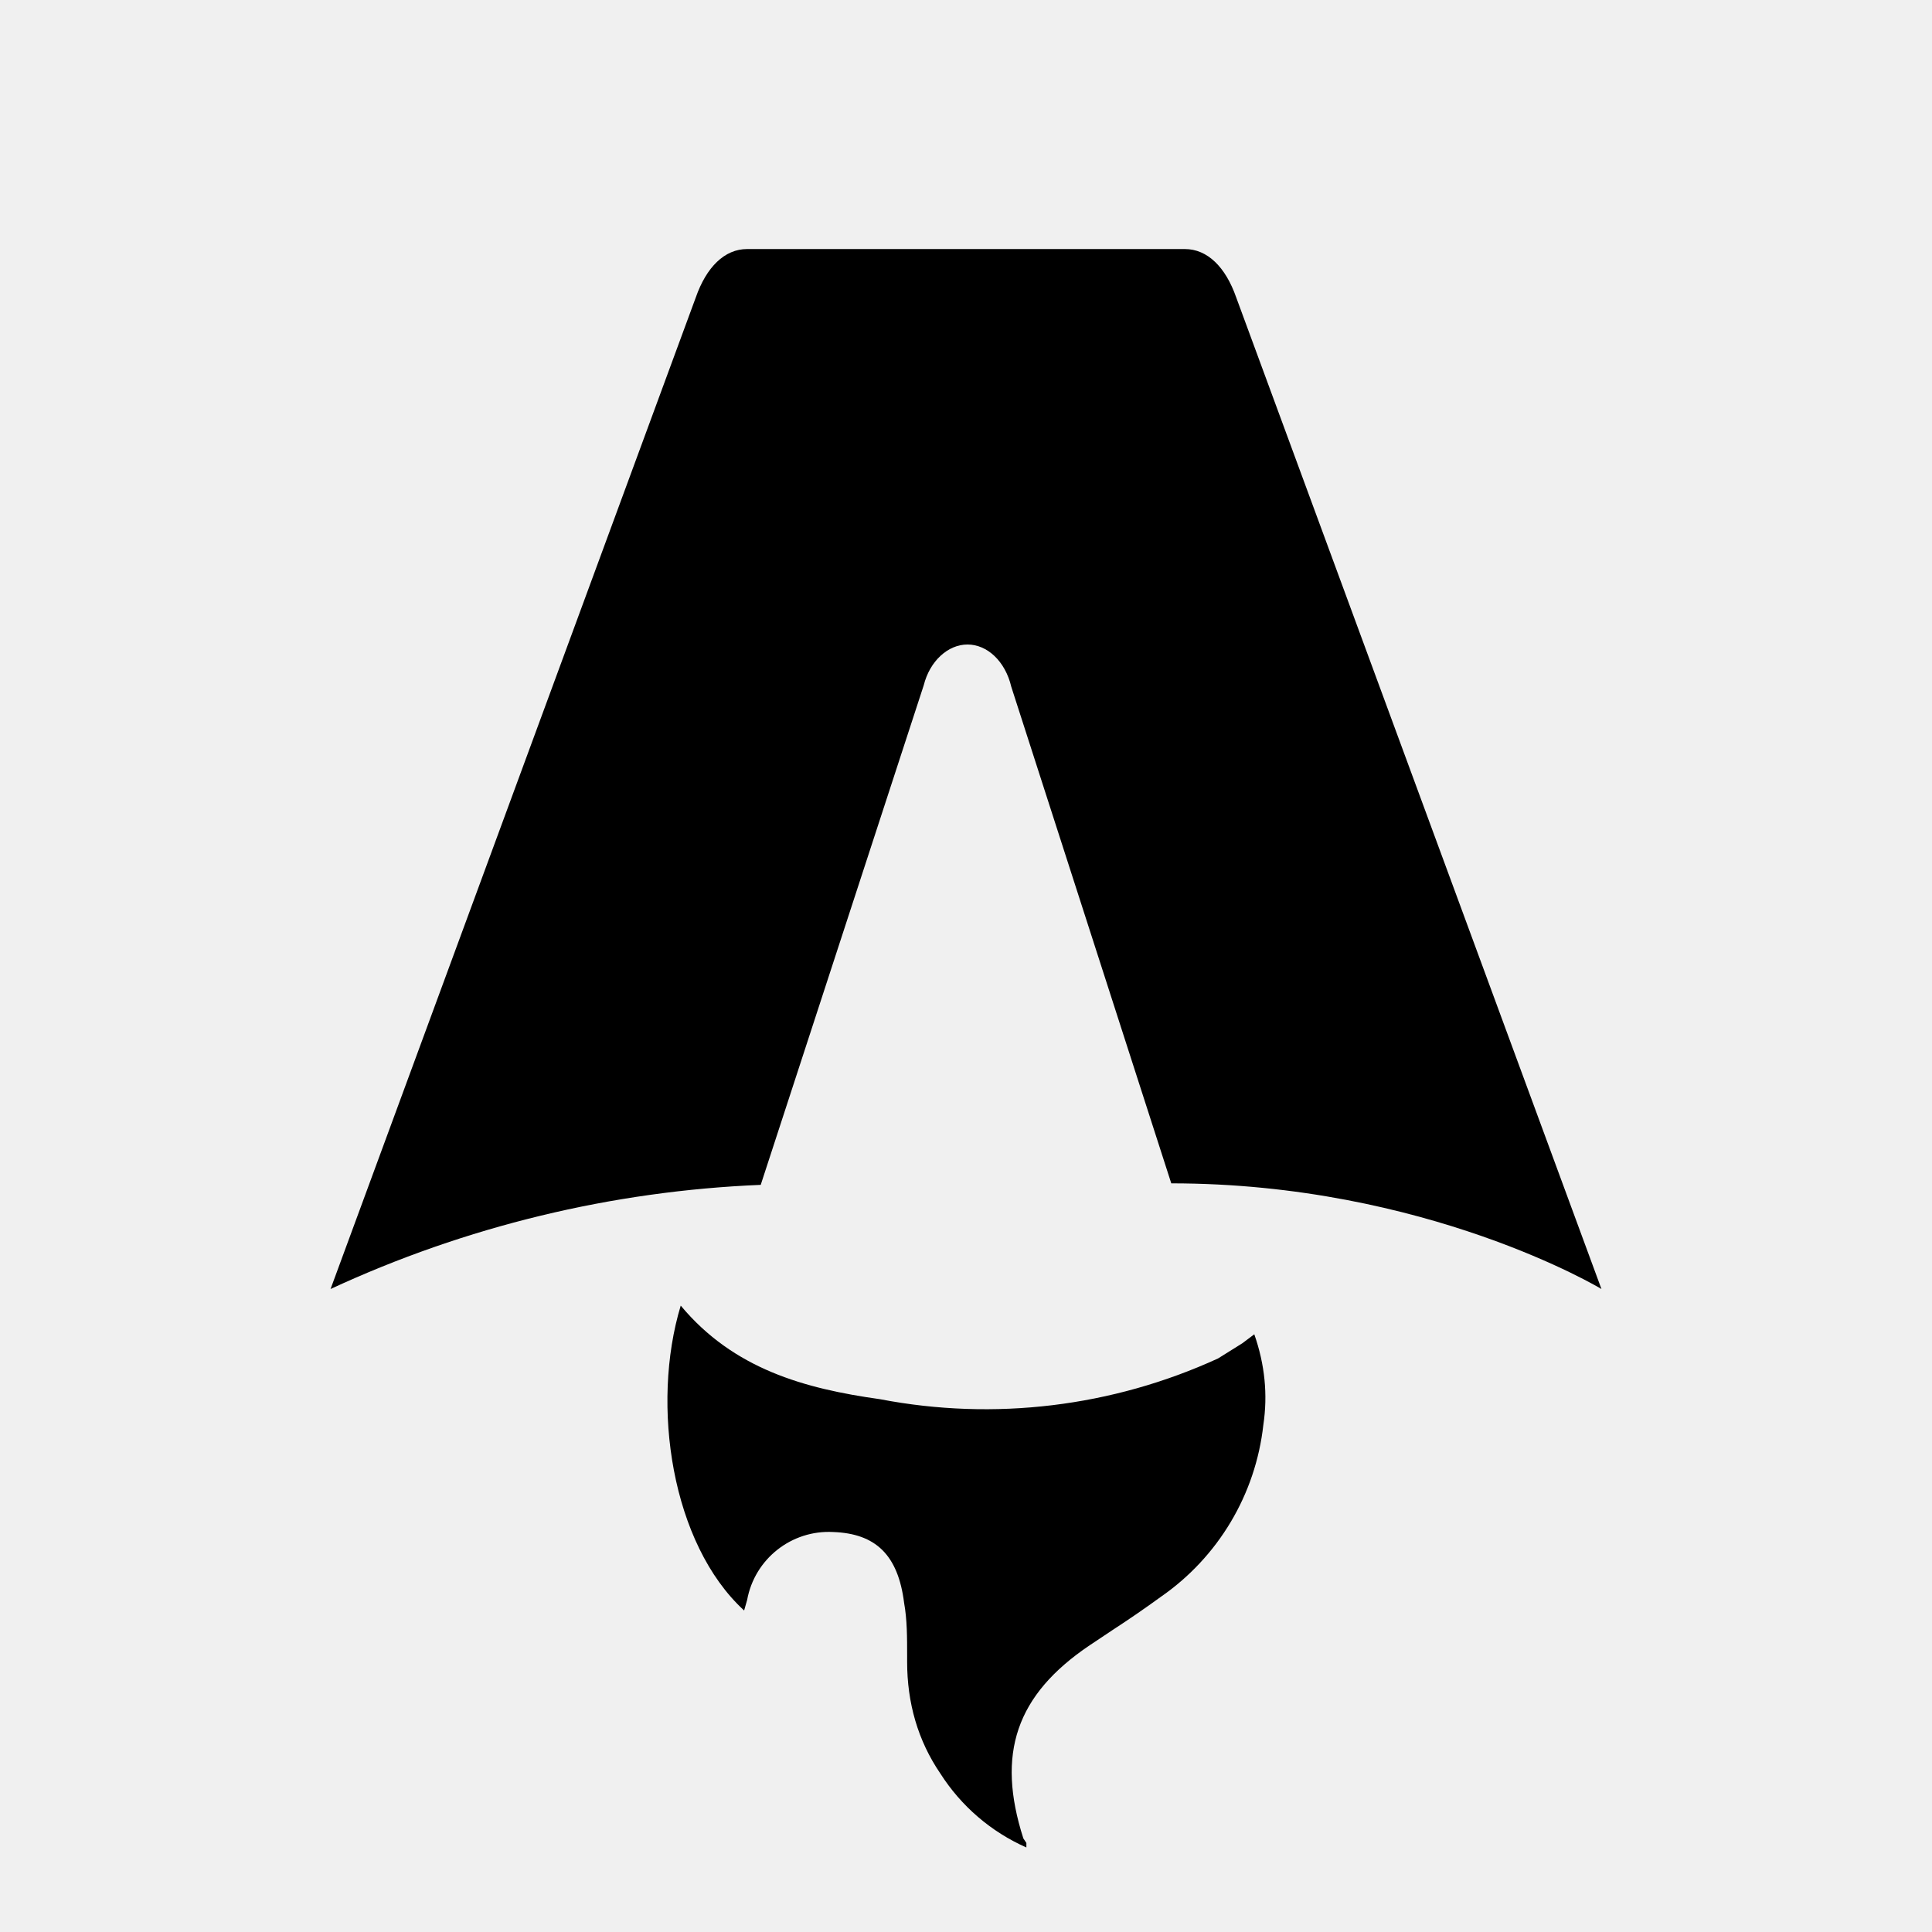
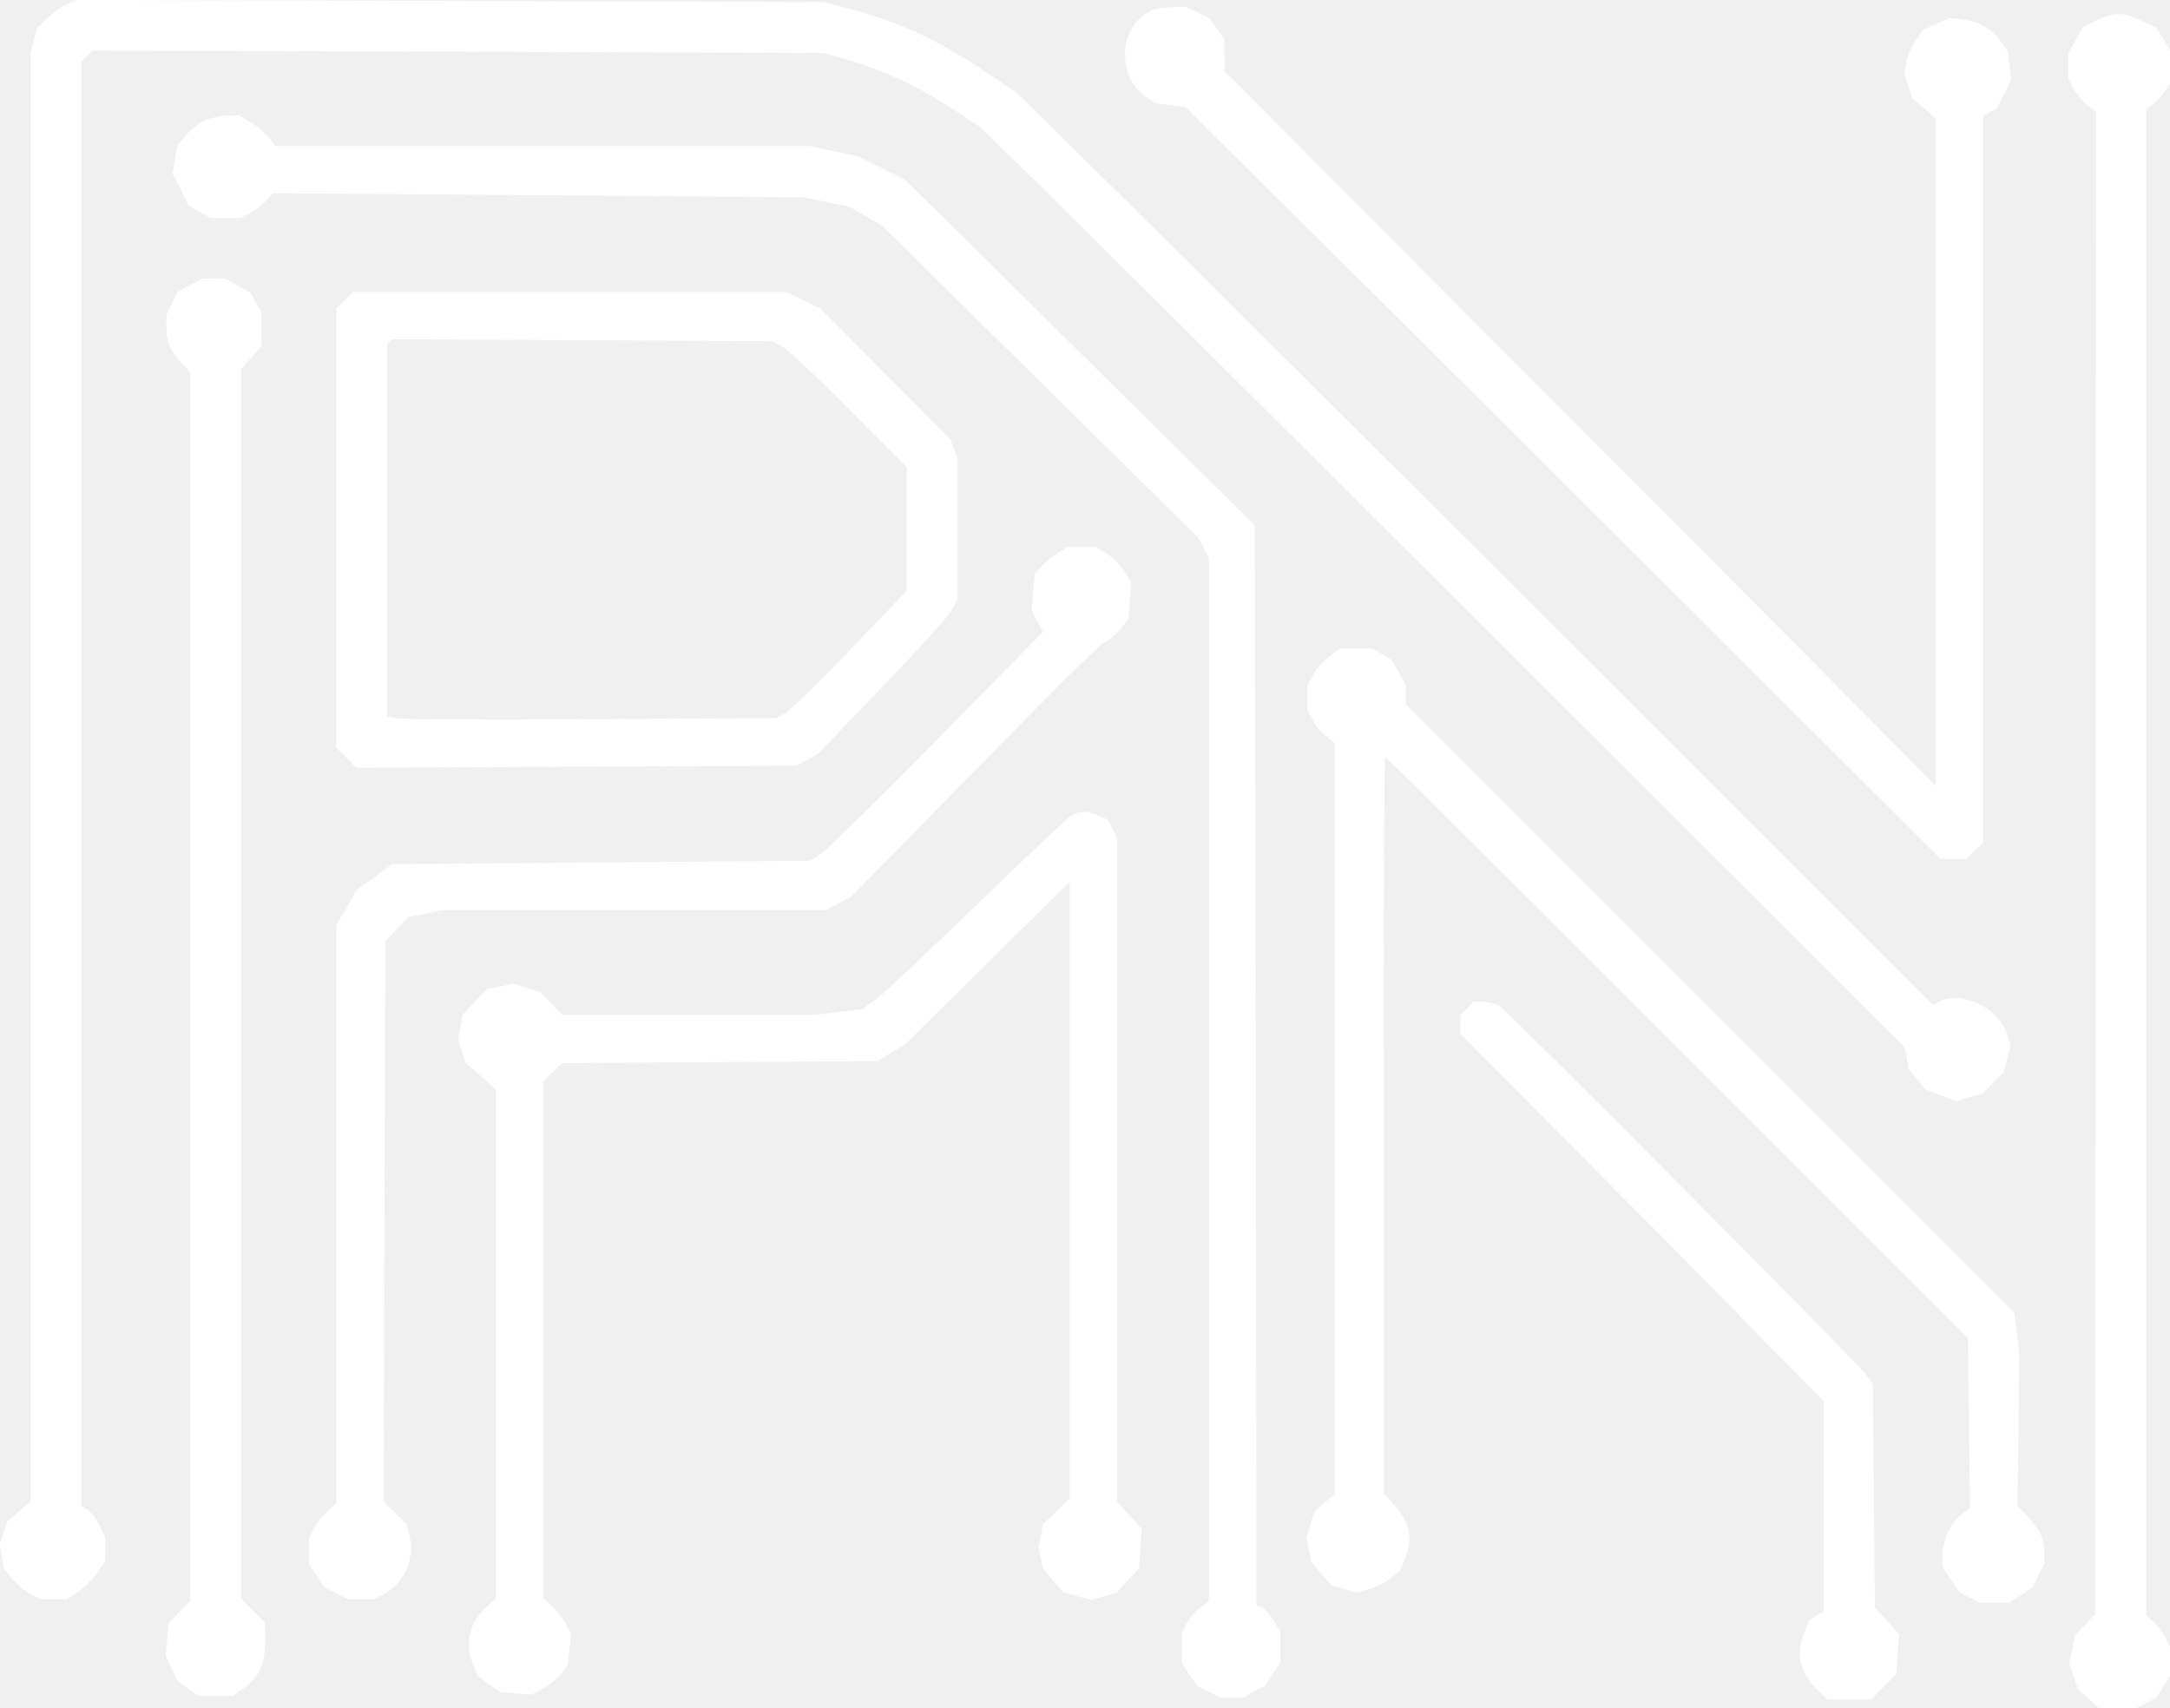
- <svg xmlns="http://www.w3.org/2000/svg" fill="none" viewBox="0 0 128 128">
-   <path d="M50.4 78.5a75.1 75.1 0 0 0-28.5 6.9l24.2-65.7c.7-2 1.9-3.2 3.4-3.2h29c1.5 0 2.7 1.2 3.4 3.2l24.2 65.7s-11.6-7-28.5-7L67 45.5c-.4-1.7-1.6-2.8-2.9-2.8-1.3 0-2.5 1.1-2.9 2.7L50.4 78.5Zm-1.1 28.2Zm-4.2-20.2c-2 6.6-.6 15.8 4.2 20.2a17.5 17.5 0 0 1 .2-.7 5.5 5.5 0 0 1 5.7-4.5c2.8.1 4.3 1.5 4.7 4.7.2 1.1.2 2.3.2 3.5v.4c0 2.7.7 5.2 2.2 7.4a13 13 0 0 0 5.7 4.9v-.3l-.2-.3c-1.8-5.6-.5-9.5 4.4-12.8l1.5-1a73 73 0 0 0 3.2-2.2 16 16 0 0 0 6.8-11.4c.3-2 .1-4-.6-6l-.8.6-1.6 1a37 37 0 0 1-22.4 2.7c-5-.7-9.7-2-13.2-6.2Z" />
-   <style>
-         path { fill: #000; }
-         @media (prefers-color-scheme: dark) {
-             path { fill: #FFF; }
-         }
-     </style>
+ <svg xmlns="http://www.w3.org/2000/svg" version="1.0" width="436.118pt" height="343.298pt" viewBox="0 0 436.118 343.298" preserveAspectRatio="xMidYMid meet">
+   <g transform="translate(0,343.298)scale(.06825,.06825)" fill="#FFF">
+     <path id="path1" d="M 195 -5016 c -17 7 -42 26 -57 41 l -28 27 -10 37 -10 36 0 2133 0 2133 -34 30 -35 30 -11 34 -11 34 7 36 6 36 25 30 c 14 16 38 36 54 44 l 28 15 39 0 39 0 34 -23 c 18 -12 44 -38 56 -56 l 23 -34 0 -34 0 -35 -17 -35 c -9 -19 -24 -40 -35 -46 l -18 -12 0 -2127 0 -2127 16 -16 16 -16 1077 3 1076 4 65 18 c 105 31 211 79 306 141 l 89 58 170 166 c 93 91 706 701 1362 1355 l 1191 1189 7 33 6 33 25 30 25 30 45 17 45 17 39 -12 39 -11 30 -31 30 -30 11 -40 11 -40 -11 -33 c -25 -78 -135 -131 -200 -96 l -18 10 -968 -968 c -533 -532 -1140 -1136 -1349 -1343 l -380 -375 -94 -63 c -147 -97 -243 -142 -396 -184 l -80 -21 -1100 -3 -1100 -3 -30 14 z M 3394 -5000 c -100 40 -110 196 -17 257 l 26 17 43 6 44 5 212 210 c 117 115 618 614 1113 1107 l 900 898 38 0 38 0 24 -25 25 -24 0 -1070 0 -1070 20 -11 20 -11 21 -41 21 -42 -5 -42 -4 -42 -22 -31 c -27 -37 -65 -59 -114 -64 l -36 -4 -39 17 -39 18 -22 31 c -12 17 -25 46 -28 65 l -5 34 11 35 12 36 35 30 34 30 0 983 0 983 -202 -205 c -111 -113 -582 -586 -1047 -1052 l -845 -848 0 -47 -1 -48 -22 -31 -23 -32 -34 -16 -34 -16 -39 1 c -21 0 -47 4 -59 9 z M 6174 -4970 l -41 20 -21 39 -22 39 0 36 0 37 15 29 c 8 15 26 37 41 49 l 26 20 -1 2213 -1 2212 -30 31 -29 30 -9 41 -9 41 13 39 13 39 31 27 30 28 56 0 55 0 30 -15 30 -16 19 -32 20 -32 0 -43 0 -43 -14 -27 c -8 -15 -23 -36 -35 -46 l -21 -19 0 -2218 0 -2218 18 -13 c 10 -7 26 -24 35 -38 l 17 -24 0 -50 0 -49 -20 -33 -21 -33 -43 -20 c -53 -26 -80 -26 -132 -1 z M 605 -4676 c -17 7 -43 27 -57 44 l -26 31 -7 41 -7 41 24 47 23 47 32 18 33 19 44 0 44 0 28 -15 c 16 -8 38 -25 48 -36 l 20 -22 780 6 781 6 69 14 68 14 48 28 48 28 466 460 466 460 15 30 15 30 0 1535 0 1535 -25 19 c -14 10 -32 31 -40 47 l -15 28 0 44 0 44 22 34 23 34 35 17 35 18 33 0 32 0 32 -18 33 -17 22 -34 23 -34 0 -46 0 -46 -20 -33 c -11 -18 -27 -35 -35 -38 l -15 -6 -2 -1591 -3 -1590 -515 -509 -515 -509 -70 -35 -70 -34 -70 -15 -70 -15 -787 0 -787 0 -18 -24 c -11 -13 -35 -34 -54 -45 l -34 -21 -35 0 c -19 1 -49 7 -65 14 z M 559 -4190 l -36 19 -17 35 -16 34 0 37 c 0 41 12 69 46 106 l 24 25 0 1809 0 1809 -31 33 -32 32 -5 49 -4 49 17 37 17 36 32 23 31 22 50 0 50 0 33 -23 c 51 -37 66 -78 63 -166 l -1 -28 -35 -35 -35 -35 0 -1810 0 -1810 30 -35 30 -34 0 -50 0 -51 -17 -28 -16 -28 -37 -21 -38 -21 -33 0 -34 1 -36 19 z M 1015 -4145 l -25 24 0 646 0 647 30 29 29 30 648 -3 648 -3 31 -17 32 -17 188 -196 c 104 -108 197 -210 206 -228 l 18 -32 0 -207 0 -207 -10 -28 -11 -28 -192 -194 -192 -193 -50 -24 -50 -24 -638 0 -638 0 -24 25 z m 1290 137 c 17 9 105 92 197 185 l 168 169 0 182 0 182 -165 172 c -90 95 -177 179 -192 188 l -28 15 -550 3 c -302 2 -560 1 -572 -3 l -23 -5 0 -549 0 -548 7 -7 7 -7 561 3 560 3 30 17 z M 3115 -3401 c -17 10 -39 28 -49 40 l -19 21 -5 54 -4 53 16 32 17 32 -311 317 c -172 174 -326 326 -343 337 l -32 20 -615 5 -616 5 -52 39 -53 38 -29 52 -30 51 0 851 0 851 -26 24 c -14 13 -32 36 -40 51 l -14 27 0 39 0 39 23 34 22 34 35 17 35 18 38 0 38 0 29 -15 c 38 -20 68 -60 76 -101 l 6 -34 -6 -35 -7 -35 -35 -34 -34 -33 2 -826 3 -826 34 -35 34 -35 49 -10 49 -11 565 0 565 0 37 -19 37 -19 175 -178 c 463 -473 557 -566 579 -577 13 -7 33 -24 44 -39 l 20 -27 4 -53 4 -53 -20 -33 c -12 -18 -35 -41 -53 -52 l -33 -20 -40 0 -40 0 -30 19 z M 3912 -3094 c -18 14 -39 39 -47 54 l -15 29 0 36 0 36 15 29 c 8 15 26 37 40 48 l 25 20 0 1107 0 1106 -30 25 -30 25 -11 39 -12 38 7 36 7 36 30 35 31 35 37 10 37 10 36 -10 c 19 -6 48 -20 63 -32 l 27 -21 14 -33 c 27 -64 16 -112 -35 -167 l -26 -28 0 -1085 c -1 -596 1 -1084 4 -1084 4 0 391 385 861 855 l 855 855 3 251 3 250 -27 21 c -32 25 -54 75 -54 120 l 0 33 25 38 26 37 29 15 29 15 44 0 44 0 34 -22 34 -23 17 -35 18 -35 0 -33 c 0 -40 -13 -67 -51 -107 l -28 -30 3 -225 2 -225 -7 -60 -8 -59 -896 -896 -895 -895 0 -29 0 -28 -21 -38 -21 -37 -28 -16 -28 -17 -49 0 -48 0 -33 26 z M 3154 -2627 c -12 7 -136 124 -276 260 -141 136 -274 262 -297 279 l -42 30 -72 9 -72 8 -369 0 -370 0 -33 -34 -33 -34 -39 -12 -39 -12 -38 8 -39 7 -36 38 -36 38 -7 37 -7 36 11 34 11 35 45 39 44 39 0 749 0 750 -26 24 c -53 50 -67 108 -40 173 l 14 33 32 23 33 23 46 4 46 4 34 -18 c 19 -10 43 -30 54 -44 l 19 -27 5 -44 5 -45 -15 -29 c -8 -16 -27 -40 -41 -53 l -26 -24 0 -762 0 -761 28 -27 27 -26 465 -3 465 -3 40 -25 40 -24 243 -240 242 -239 0 907 0 908 -39 39 -40 38 -6 35 -7 34 7 32 7 31 30 35 30 34 41 11 41 11 36 -11 36 -10 34 -36 34 -35 4 -59 4 -58 -36 -40 -36 -40 0 -977 0 -977 -14 -28 -14 -27 -27 -12 c -32 -15 -54 -15 -81 1 z M 4320 -2060 l -20 20 0 27 0 27 362 365 c 200 201 365 368 368 371 3 3 80 82 172 176 l 168 170 0 310 0 309 -21 13 -20 13 -15 34 c -27 66 -14 124 41 175 l 27 25 64 0 64 0 37 -37 37 -37 4 -59 4 -59 -35 -40 -36 -39 -3 -330 -3 -329 -16 -22 c -23 -34 -1060 -1076 -1083 -1090 -12 -7 -33 -12 -48 -13 l -28 0 -20 20 z " />
+   </g>
</svg>
